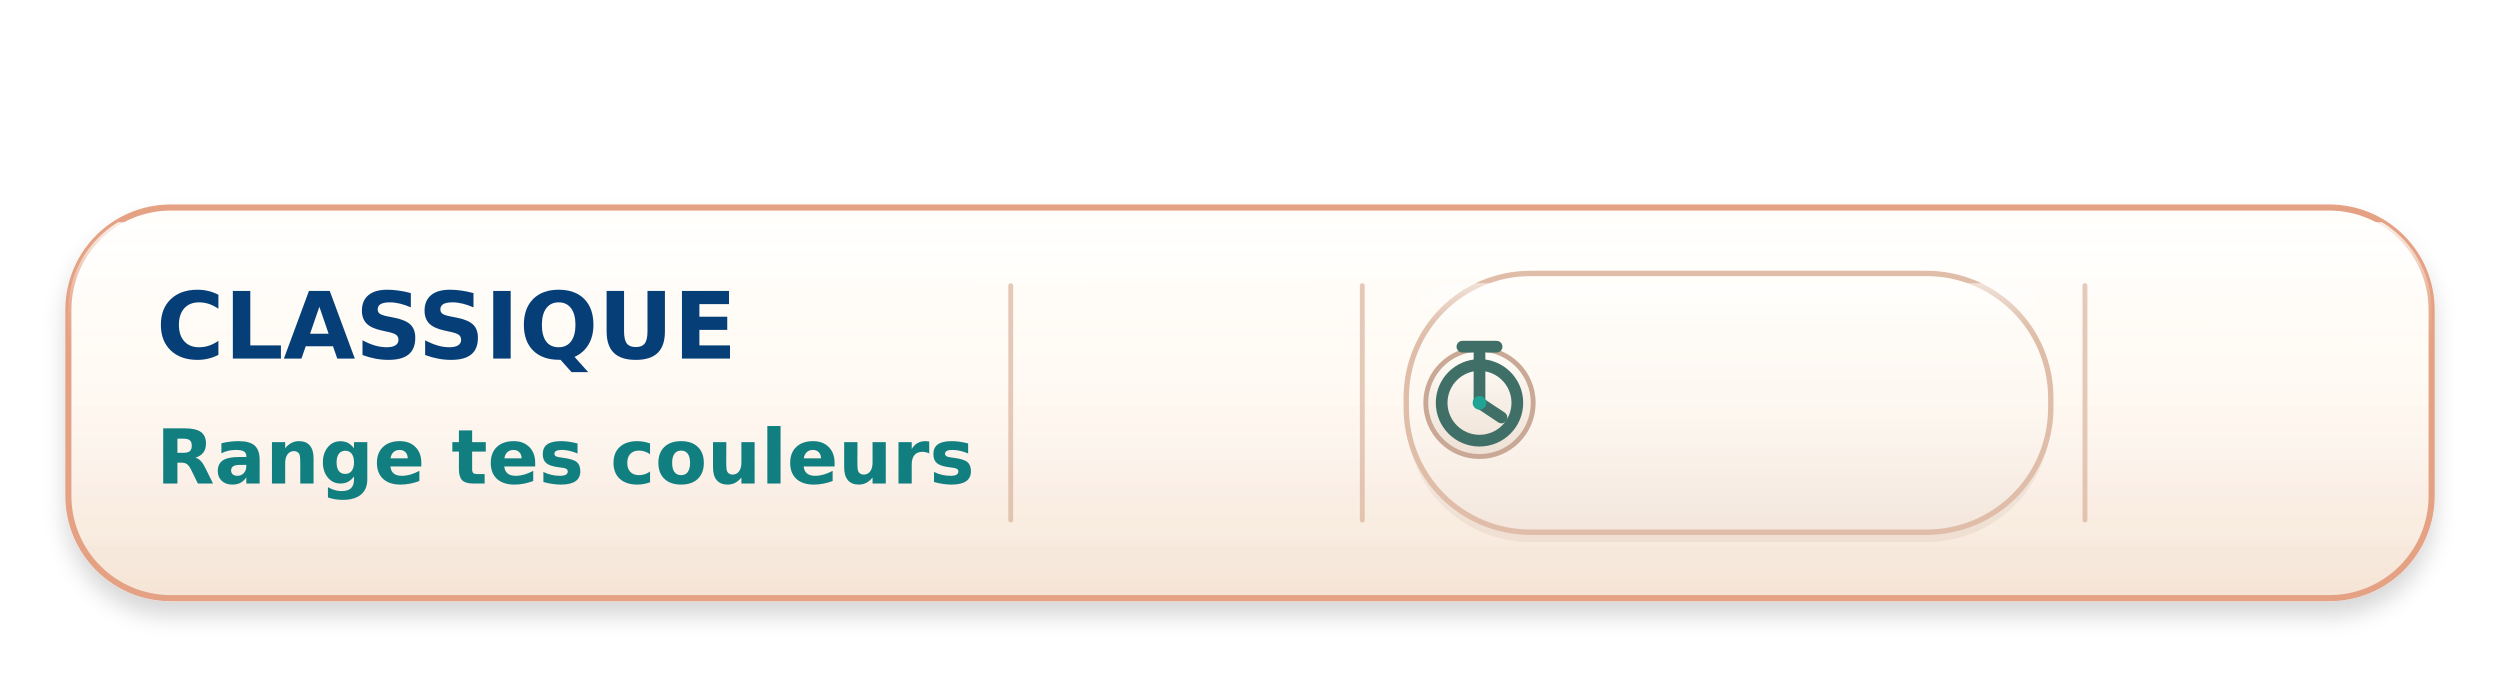
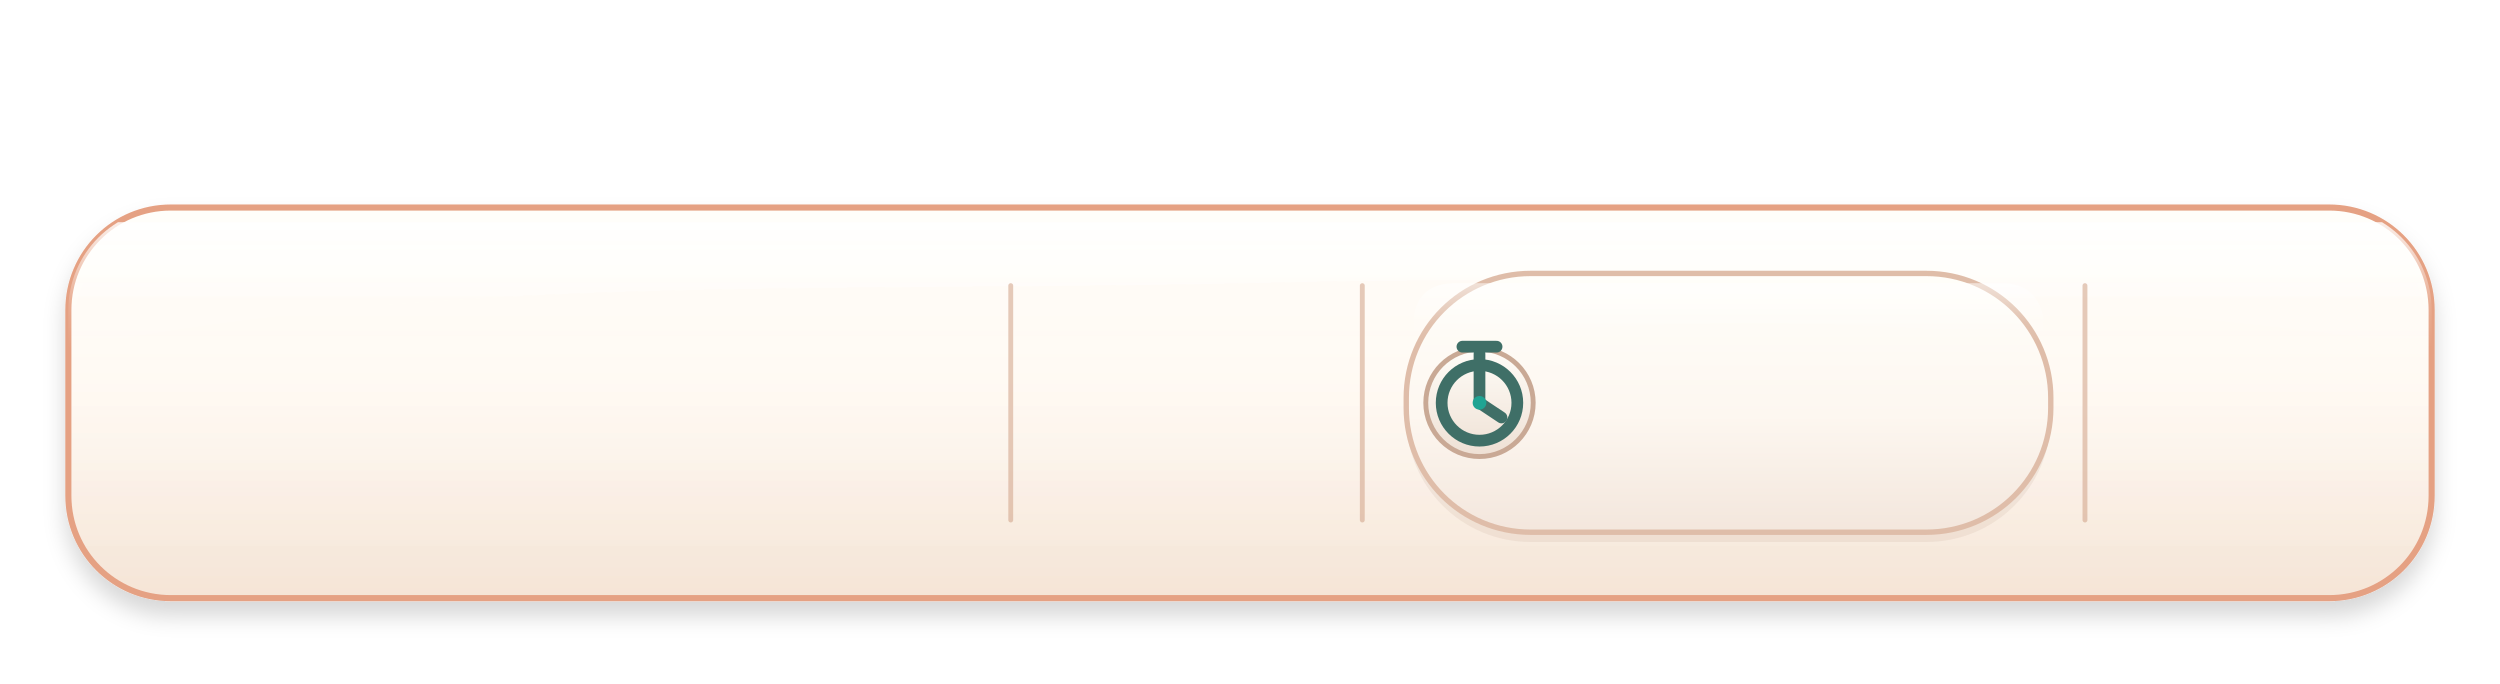
<svg xmlns="http://www.w3.org/2000/svg" viewBox="0 0 1024 280" width="1024" height="280" version="1.1" id="svg84">
  <defs id="defs46">
    <linearGradient id="panelFace" x1="0" y1="0" x2="0" y2="1">
      <stop offset="0" stop-color="#fffefa" stop-opacity="0.985" id="stop2" />
      <stop offset="0.50" stop-color="#fff9f2" stop-opacity="0.975" id="stop4" />
      <stop offset="1" stop-color="#f5e4d7" stop-opacity="0.985" id="stop6" />
    </linearGradient>
    <linearGradient id="panelGloss" x1="0" y1="0" x2="0" y2="1">
      <stop offset="0" stop-color="#ffffff" stop-opacity="0.82" id="stop9" />
      <stop offset="0.65" stop-color="#ffffff" stop-opacity="0.12" id="stop11" />
      <stop offset="1" stop-color="#ffffff" stop-opacity="0" id="stop13" />
    </linearGradient>
    <linearGradient id="timerFace" x1="0" y1="0" x2="0" y2="1">
      <stop offset="0" stop-color="#fffefa" id="stop16" />
      <stop offset="0.55" stop-color="#fdf7f0" id="stop18" />
      <stop offset="1" stop-color="#f3e6dc" id="stop20" />
    </linearGradient>
    <linearGradient id="timerMedal" x1="0" y1="0" x2="0" y2="1">
      <stop offset="0" stop-color="#fffdf8" id="stop23" />
      <stop offset="1" stop-color="#eee0d4" id="stop25" />
    </linearGradient>
    <filter id="panelShadow" x="-0.012" y="-0.075" width="1.025" height="1.188">
      <feGaussianBlur in="SourceAlpha" stdDeviation="4.5" id="feGaussianBlur28" />
      <feOffset dy="6" id="feOffset30" />
      <feComponentTransfer id="feComponentTransfer34">
        <feFuncA type="linear" slope="0.16" id="feFuncA32" />
      </feComponentTransfer>
      <feMerge id="feMerge40">
        <feMergeNode id="feMergeNode36" />
        <feMergeNode in="SourceGraphic" id="feMergeNode38" />
      </feMerge>
    </filter>
    <clipPath id="panelClip">
      <rect x="28" y="85" width="968" height="160" rx="42" id="rect43" />
    </clipPath>
  </defs>
  <g id="g82">
    <g filter="url(#panelShadow)" id="g54">
      <path id="rect48" style="fill:url(#panelFace);stroke:#e5a183;stroke-width:2.5" d="m 70,85 h 884 c 23.268,0 42,18.732 42,42 v 76 c 0,23.268 -18.732,42 -42,42 H 70 C 46.732,245 28,226.268 28,203 V 127 C 28,103.732 46.732,85 70,85 Z" />
      <g clip-path="url(#panelClip)" id="g52">
        <path d="m 28,91 h 968 v 51 C 820,118 662,112 510,116 336,120 181,112 28,143 Z" fill="url(#panelGloss)" id="path50" />
      </g>
    </g>
-     <g aria-label="CLASSIQUE" id="text56" style="font-weight:700;font-size:38px;font-family:'DejaVu Sans';dominant-baseline:central;fill:#063f78">
-       <path d="m 89.457,145.35 q -1.967,1.021 -4.101,1.54 -2.134,0.52 -4.453,0.52 -6.921,0 -10.966,-3.859 -4.045,-3.878 -4.045,-10.502 0,-6.643 4.045,-10.502 4.045,-3.878 10.966,-3.878 2.319,0 4.453,0.52 2.134,0.52 4.101,1.54 v 5.733 q -1.985,-1.354 -3.915,-1.985 -1.93,-0.631 -4.063,-0.631 -3.822,0 -6.012,2.449 -2.189,2.449 -2.189,6.754 0,4.286 2.189,6.735 2.189,2.449 6.012,2.449 2.134,0 4.063,-0.631 1.93,-0.631 3.915,-1.985 z" id="path89" />
-       <path d="m 95.376,119.169 h 7.144 v 22.303 h 12.543 v 5.399 H 95.376 Z" id="path91" />
-       <path d="m 136.4,141.824 h -11.17 l -1.763,5.047 h -7.181 l 10.261,-27.702 h 8.517 l 10.261,27.702 h -7.181 z m -9.389,-5.14 h 7.589 l -3.785,-11.021 z" id="path93" />
-       <path d="m 168.277,120.041 v 5.863 q -2.282,-1.021 -4.453,-1.54 -2.171,-0.52 -4.101,-0.52 -2.561,0 -3.785,0.705 -1.225,0.705 -1.225,2.189 0,1.113 0.816,1.744 0.835,0.612 3.006,1.058 l 3.043,0.612 q 4.62,0.928 6.568,2.82 1.948,1.893 1.948,5.381 0,4.583 -2.728,6.828 -2.709,2.227 -8.294,2.227 -2.635,0 -5.288,-0.501 -2.653,-0.501 -5.307,-1.484 v -6.03 q 2.653,1.41 5.121,2.134 2.486,0.705 4.787,0.705 2.338,0 3.581,-0.779 1.243,-0.779 1.243,-2.227 0,-1.299 -0.854,-2.004 -0.835,-0.705 -3.358,-1.262 l -2.765,-0.612 q -4.156,-0.891 -6.086,-2.839 -1.911,-1.948 -1.911,-5.251 0,-4.138 2.672,-6.364 2.672,-2.227 7.682,-2.227 2.282,0 4.694,0.353 2.412,0.334 4.991,1.021 z" id="path95" />
-       <path d="m 193.938,120.041 v 5.863 q -2.282,-1.021 -4.453,-1.54 -2.171,-0.52 -4.101,-0.52 -2.561,0 -3.785,0.705 -1.225,0.705 -1.225,2.189 0,1.113 0.816,1.744 0.835,0.612 3.006,1.058 l 3.043,0.612 q 4.62,0.928 6.568,2.82 1.948,1.893 1.948,5.381 0,4.583 -2.728,6.828 -2.709,2.227 -8.294,2.227 -2.635,0 -5.288,-0.501 -2.653,-0.501 -5.307,-1.484 v -6.03 q 2.653,1.41 5.121,2.134 2.486,0.705 4.787,0.705 2.338,0 3.581,-0.779 1.243,-0.779 1.243,-2.227 0,-1.299 -0.854,-2.004 -0.835,-0.705 -3.358,-1.262 l -2.765,-0.612 q -4.156,-0.891 -6.086,-2.839 -1.911,-1.948 -1.911,-5.251 0,-4.138 2.672,-6.364 2.672,-2.227 7.682,-2.227 2.282,0 4.694,0.353 2.412,0.334 4.991,1.021 z" id="path97" />
-       <path d="m 202.028,119.169 h 7.144 v 27.702 h -7.144 z" id="path99" />
-       <path d="m 229.582,147.372 h -0.557 q -6.847,0 -10.65,-3.785 -3.804,-3.785 -3.804,-10.539 0,-6.735 3.785,-10.558 3.804,-3.822 10.465,-3.822 6.735,0 10.483,3.785 3.767,3.785 3.767,10.595 0,4.676 -2.004,8.053 -1.985,3.377 -5.733,5.084 l 5.585,6.234 h -6.81 z m -0.761,-23.527 q -3.266,0 -5.065,2.412 -1.8,2.412 -1.8,6.791 0,4.453 1.763,6.828 1.763,2.356 5.103,2.356 3.284,0 5.084,-2.412 1.8,-2.412 1.8,-6.772 0,-4.379 -1.8,-6.791 -1.8,-2.412 -5.084,-2.412 z" id="path101" />
-       <path d="m 248.471,119.169 h 7.144 v 16.606 q 0,3.433 1.113,4.917 1.132,1.466 3.674,1.466 2.561,0 3.674,-1.466 1.132,-1.484 1.132,-4.917 v -16.606 h 7.144 v 16.606 q 0,5.882 -2.95,8.758 -2.95,2.876 -8.999,2.876 -6.03,0 -8.98,-2.876 -2.95,-2.876 -2.95,-8.758 z" id="path103" />
-       <path d="m 279.327,119.169 h 19.278 v 5.399 H 286.471 v 5.158 h 11.411 v 5.399 H 286.471 v 6.346 h 12.543 v 5.399 h -19.687 z" id="path105" />
-     </g>
-     <g aria-label="Range tes couleurs" id="text58" style="font-weight:700;font-size:31px;font-family:'DejaVu Sans';dominant-baseline:central;fill:#117f80">
-       <path d="m 75.125,185.474 q 1.832,0 2.619,-0.681 0.802,-0.681 0.802,-2.24 0,-1.544 -0.802,-2.21 -0.787,-0.666 -2.619,-0.666 H 72.673 v 5.797 z m -2.452,4.026 v 8.552 h -5.828 v -22.599 h 8.9 q 4.465,0 6.539,1.499 2.089,1.499 2.089,4.738 0,2.24 -1.09,3.678 -1.075,1.438 -3.254,2.119 1.196,0.272 2.134,1.241 0.954,0.954 1.922,2.906 L 87.25,198.053 h -6.206 l -2.755,-5.616 q -0.833,-1.695 -1.695,-2.316 -0.848,-0.621 -2.271,-0.621 z" id="path108" />
-       <path d="m 98.073,190.424 q -1.695,0 -2.558,0.575 -0.848,0.575 -0.848,1.695 0,1.029 0.681,1.62 0.696,0.575 1.922,0.575 1.529,0 2.573,-1.09 1.044,-1.105 1.044,-2.755 v -0.621 z m 8.28,-2.043 v 9.672 h -5.464 v -2.513 q -1.09,1.544 -2.452,2.255 -1.362,0.696 -3.315,0.696 -2.634,0 -4.284,-1.529 -1.635,-1.544 -1.635,-3.996 0,-2.982 2.043,-4.375 2.059,-1.393 6.448,-1.393 h 3.194 v -0.424 q 0,-1.287 -1.014,-1.877 -1.014,-0.605 -3.164,-0.605 -1.741,0 -3.239,0.348 -1.499,0.348 -2.785,1.044 v -4.132 q 1.741,-0.424 3.497,-0.636 1.756,-0.227 3.512,-0.227 4.586,0 6.615,1.816 2.043,1.801 2.043,5.873 z" id="path110" />
-       <path d="m 128.437,187.729 v 10.323 h -5.449 v -1.68 -6.221 q 0,-2.195 -0.106,-3.027 -0.091,-0.833 -0.333,-1.226 -0.318,-0.53 -0.863,-0.817 -0.545,-0.303 -1.241,-0.303 -1.695,0 -2.664,1.317 -0.969,1.302 -0.969,3.618 v 8.34 h -5.419 v -16.953 h 5.419 v 2.482 q 1.226,-1.483 2.604,-2.18 1.377,-0.711 3.042,-0.711 2.937,0 4.45,1.801 1.529,1.801 1.529,5.237 z" id="path112" />
-       <path d="m 144.997,195.177 q -1.12,1.483 -2.467,2.18 -1.347,0.696 -3.118,0.696 -3.103,0 -5.131,-2.437 -2.028,-2.452 -2.028,-6.236 0,-3.799 2.028,-6.221 2.028,-2.437 5.131,-2.437 1.771,0 3.118,0.696 1.347,0.696 2.467,2.195 v -2.513 h 5.449 v 15.243 q 0,4.087 -2.588,6.236 -2.573,2.165 -7.478,2.165 -1.589,0 -3.073,-0.242 -1.483,-0.242 -2.982,-0.742 v -4.223 q 1.423,0.817 2.785,1.211 1.362,0.409 2.74,0.409 2.664,0 3.905,-1.166 1.241,-1.166 1.241,-3.648 z m -3.572,-10.55 q -1.68,0 -2.619,1.241 -0.938,1.241 -0.938,3.512 0,2.331 0.908,3.542 0.908,1.196 2.649,1.196 1.695,0 2.634,-1.241 0.938,-1.241 0.938,-3.497 0,-2.271 -0.938,-3.512 -0.938,-1.241 -2.634,-1.241 z" id="path114" />
-       <path d="m 172.576,189.531 v 1.544 h -12.669 q 0.197,1.907 1.377,2.861 1.181,0.954 3.3,0.954 1.71,0 3.497,-0.5 1.801,-0.515 3.693,-1.544 v 4.178 q -1.922,0.727 -3.845,1.09 -1.922,0.378 -3.845,0.378 -4.602,0 -7.16,-2.331 -2.543,-2.346 -2.543,-6.569 0,-4.147 2.498,-6.524 2.513,-2.376 6.902,-2.376 3.996,0 6.388,2.407 2.407,2.407 2.407,6.433 z m -5.57,-1.801 q 0,-1.544 -0.908,-2.482 -0.893,-0.954 -2.346,-0.954 -1.574,0 -2.558,0.893 -0.984,0.878 -1.226,2.543 z" id="path116" />
-       <path d="m 193.389,176.286 v 4.813 h 5.585 v 3.875 h -5.585 v 7.19 q 0,1.181 0.469,1.604 0.469,0.409 1.862,0.409 h 2.785 v 3.875 h -4.647 q -3.209,0 -4.556,-1.332 -1.332,-1.347 -1.332,-4.556 v -7.19 h -2.694 v -3.875 h 2.694 v -4.813 z" id="path118" />
-       <path d="m 219.212,189.531 v 1.544 h -12.669 q 0.197,1.907 1.377,2.861 1.181,0.954 3.3,0.954 1.71,0 3.497,-0.5 1.801,-0.515 3.693,-1.544 v 4.178 q -1.922,0.727 -3.845,1.09 -1.922,0.378 -3.845,0.378 -4.602,0 -7.16,-2.331 -2.543,-2.346 -2.543,-6.569 0,-4.147 2.498,-6.524 2.513,-2.376 6.902,-2.376 3.996,0 6.388,2.407 2.407,2.407 2.407,6.433 z m -5.57,-1.801 q 0,-1.544 -0.908,-2.482 -0.893,-0.954 -2.346,-0.954 -1.574,0 -2.558,0.893 -0.984,0.878 -1.226,2.543 z" id="path120" />
-       <path d="m 236.559,181.629 v 4.117 q -1.741,-0.727 -3.36,-1.09 -1.62,-0.363 -3.058,-0.363 -1.544,0 -2.301,0.394 -0.742,0.378 -0.742,1.181 0,0.651 0.56,0.999 0.575,0.348 2.043,0.515 l 0.954,0.136 q 4.163,0.53 5.601,1.741 1.438,1.211 1.438,3.799 0,2.709 -1.998,4.072 -1.998,1.362 -5.964,1.362 -1.68,0 -3.481,-0.272 -1.786,-0.257 -3.678,-0.787 v -4.117 q 1.62,0.787 3.315,1.181 1.71,0.394 3.466,0.394 1.589,0 2.392,-0.439 0.802,-0.439 0.802,-1.302 0,-0.727 -0.56,-1.075 -0.545,-0.363 -2.195,-0.56 l -0.954,-0.121 q -3.618,-0.454 -5.071,-1.68 -1.453,-1.226 -1.453,-3.724 0,-2.694 1.847,-3.996 1.847,-1.302 5.661,-1.302 1.499,0 3.148,0.227 1.65,0.227 3.587,0.711 z" id="path122" />
-       <path d="m 266.257,181.629 v 4.42 q -1.105,-0.757 -2.225,-1.12 -1.105,-0.363 -2.301,-0.363 -2.271,0 -3.542,1.332 -1.256,1.317 -1.256,3.693 0,2.376 1.256,3.708 1.271,1.317 3.542,1.317 1.271,0 2.407,-0.378 1.15,-0.378 2.119,-1.12 v 4.435 q -1.271,0.469 -2.588,0.696 -1.302,0.242 -2.619,0.242 -4.586,0 -7.175,-2.346 -2.588,-2.361 -2.588,-6.554 0,-4.193 2.588,-6.539 2.588,-2.361 7.175,-2.361 1.332,0 2.619,0.242 1.302,0.227 2.588,0.696 z" id="path124" />
-       <path d="m 279.002,184.566 q -1.801,0 -2.755,1.302 -0.938,1.287 -0.938,3.724 0,2.437 0.938,3.739 0.954,1.287 2.755,1.287 1.771,0 2.709,-1.287 0.938,-1.302 0.938,-3.739 0,-2.437 -0.938,-3.724 -0.938,-1.302 -2.709,-1.302 z m 0,-3.875 q 4.375,0 6.827,2.361 2.467,2.361 2.467,6.539 0,4.178 -2.467,6.539 -2.452,2.361 -6.827,2.361 -4.39,0 -6.872,-2.361 -2.467,-2.361 -2.467,-6.539 0,-4.178 2.467,-6.539 2.482,-2.361 6.872,-2.361 z" id="path126" />
-       <path d="m 292.05,191.453 v -10.354 h 5.449 v 1.695 q 0,1.377 -0.015,3.466 -0.015,2.074 -0.015,2.77 0,2.043 0.106,2.952 0.106,0.893 0.363,1.302 0.333,0.53 0.863,0.817 0.545,0.288 1.241,0.288 1.695,0 2.664,-1.302 0.969,-1.302 0.969,-3.618 v -8.371 h 5.419 v 16.953 h -5.419 v -2.452 q -1.226,1.483 -2.604,2.195 -1.362,0.696 -3.012,0.696 -2.937,0 -4.48,-1.801 -1.529,-1.801 -1.529,-5.237 z" id="path128" />
-       <path d="m 314.301,174.5 h 5.419 v 23.553 h -5.419 z" id="path130" />
-       <path d="m 341.85,189.531 v 1.544 h -12.669 q 0.197,1.907 1.377,2.861 1.181,0.954 3.3,0.954 1.71,0 3.497,-0.5 1.801,-0.515 3.693,-1.544 v 4.178 q -1.922,0.727 -3.845,1.09 -1.922,0.378 -3.845,0.378 -4.602,0 -7.16,-2.331 -2.543,-2.346 -2.543,-6.569 0,-4.147 2.498,-6.524 2.513,-2.376 6.902,-2.376 3.996,0 6.388,2.407 2.407,2.407 2.407,6.433 z m -5.57,-1.801 q 0,-1.544 -0.908,-2.482 -0.893,-0.954 -2.346,-0.954 -1.574,0 -2.558,0.893 -0.984,0.878 -1.226,2.543 z" id="path132" />
-       <path d="m 345.77,191.453 v -10.354 h 5.449 v 1.695 q 0,1.377 -0.015,3.466 -0.015,2.074 -0.015,2.77 0,2.043 0.106,2.952 0.106,0.893 0.363,1.302 0.333,0.53 0.863,0.817 0.545,0.288 1.241,0.288 1.695,0 2.664,-1.302 0.969,-1.302 0.969,-3.618 v -8.371 h 5.419 v 16.953 h -5.419 v -2.452 q -1.226,1.483 -2.604,2.195 -1.362,0.696 -3.012,0.696 -2.937,0 -4.48,-1.801 -1.529,-1.801 -1.529,-5.237 z" id="path134" />
-       <path d="m 380.615,185.716 q -0.711,-0.333 -1.423,-0.484 -0.696,-0.167 -1.408,-0.167 -2.089,0 -3.224,1.347 -1.12,1.332 -1.12,3.83 v 7.811 H 368.021 v -16.953 h 5.419 v 2.785 q 1.044,-1.665 2.392,-2.422 1.362,-0.772 3.254,-0.772 0.272,0 0.59,0.03 0.318,0.015 0.923,0.091 z" id="path136" />
-       <path d="m 396.554,181.629 v 4.117 q -1.741,-0.727 -3.36,-1.09 -1.62,-0.363 -3.058,-0.363 -1.544,0 -2.301,0.394 -0.742,0.378 -0.742,1.181 0,0.651 0.56,0.999 0.575,0.348 2.043,0.515 l 0.954,0.136 q 4.163,0.53 5.601,1.741 1.438,1.211 1.438,3.799 0,2.709 -1.998,4.072 -1.998,1.362 -5.964,1.362 -1.68,0 -3.481,-0.272 -1.786,-0.257 -3.678,-0.787 v -4.117 q 1.62,0.787 3.315,1.181 1.71,0.394 3.466,0.394 1.589,0 2.392,-0.439 0.802,-0.439 0.802,-1.302 0,-0.727 -0.56,-1.075 -0.545,-0.363 -2.195,-0.56 l -0.954,-0.121 q -3.618,-0.454 -5.071,-1.68 -1.453,-1.226 -1.453,-3.724 0,-2.694 1.847,-3.996 1.847,-1.302 5.661,-1.302 1.499,0 3.148,0.227 1.65,0.227 3.587,0.711 z" id="path138" />
-     </g>
    <path d="m 414,117 v 96" stroke="#d3a68c" stroke-opacity="0.58" stroke-width="2" stroke-linecap="round" id="path60" />
    <path d="m 558,117 v 96" stroke="#d3a68c" stroke-opacity="0.58" stroke-width="2" stroke-linecap="round" id="path62" />
    <path d="m 854,117 v 96" stroke="#d3a68c" stroke-opacity="0.58" stroke-width="2" stroke-linecap="round" id="path64" />
    <g id="g80">
      <path id="rect66" transform="translate(0,4)" style="fill:#9f735d;fill-opacity:0.1" d="m 627,112 h 162 c 28.254,0 51,22.746 51,51 v 4 c 0,28.254 -22.746,51 -51,51 H 627 c -28.254,0 -51,-22.746 -51,-51 v -4 c 0,-28.254 22.746,-51 51,-51 z" />
      <path id="rect68" style="fill:url(#timerFace);stroke:#dfbda9;stroke-width:2.2" d="m 627,112 h 162 c 28.254,0 51,22.746 51,51 v 4 c 0,28.254 -22.746,51 -51,51 H 627 c -28.254,0 -51,-22.746 -51,-51 v -4 c 0,-28.254 22.746,-51 51,-51 z" />
      <path d="m 596,116 h 224 q 14,0 17,14 v 9 q -129,-14 -258,2 v -11 q 2,-14 17,-14 z" fill="url(#panelGloss)" opacity="0.66" id="path70" />
      <path id="circle72" style="fill:url(#timerMedal);stroke:#c9a995;stroke-width:2" d="m 628,165 a 22,22 0 0 1 -22,22 22,22 0 0 1 -22,-22 22,22 0 0 1 22,-22 22,22 0 0 1 22,22 z" />
      <path id="circle74" style="fill:none;stroke:#3f6f67;stroke-width:4.8" d="M 621.5,165 A 15.5,15.5 0 0 1 606,180.5 15.5,15.5 0 0 1 590.5,165 15.5,15.5 0 0 1 606,149.5 15.5,15.5 0 0 1 621.5,165 Z" />
      <path d="m 606,152 v 13 l 9,6 m -16,-29 h 14 m -7,3 v 4" fill="none" stroke="#3f6f67" stroke-width="4.8" stroke-linecap="round" stroke-linejoin="round" id="path76" />
      <path id="circle78" style="fill:#1fa493" d="m 608.8,165 a 2.8,2.8 0 0 1 -2.8,2.8 2.8,2.8 0 0 1 -2.8,-2.8 2.8,2.8 0 0 1 2.8,-2.8 2.8,2.8 0 0 1 2.8,2.8 z" />
    </g>
  </g>
</svg>
